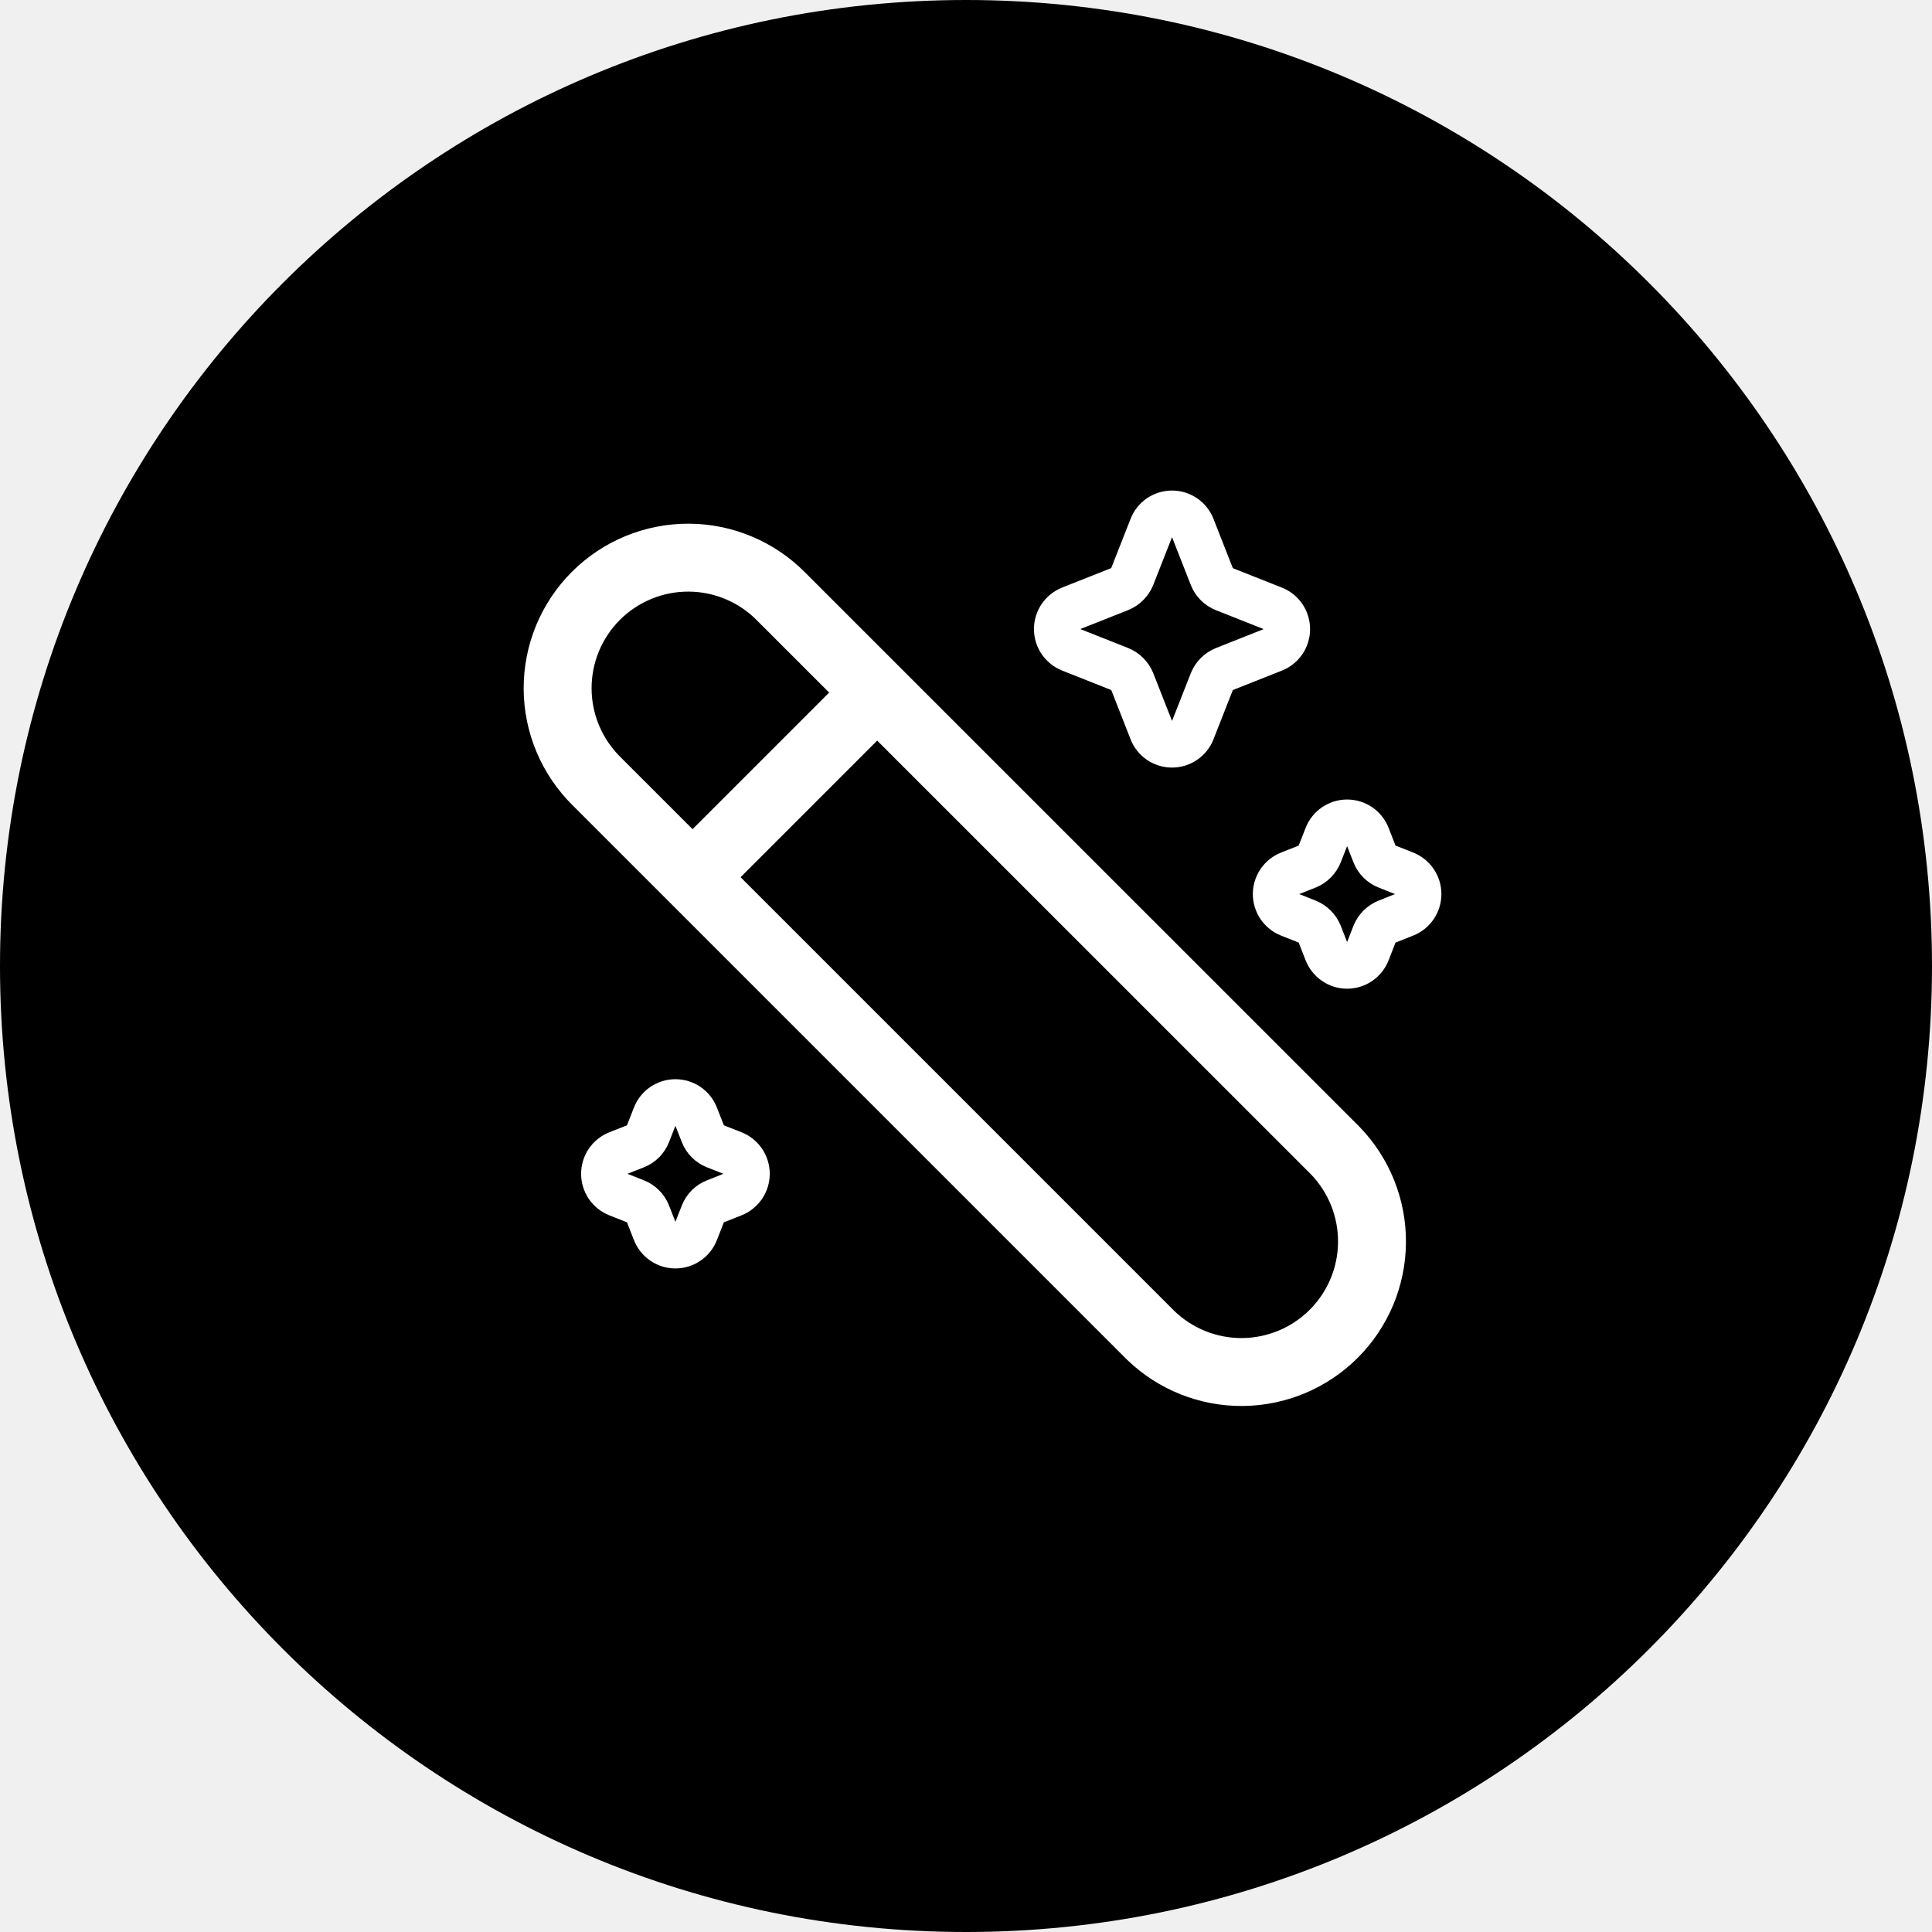
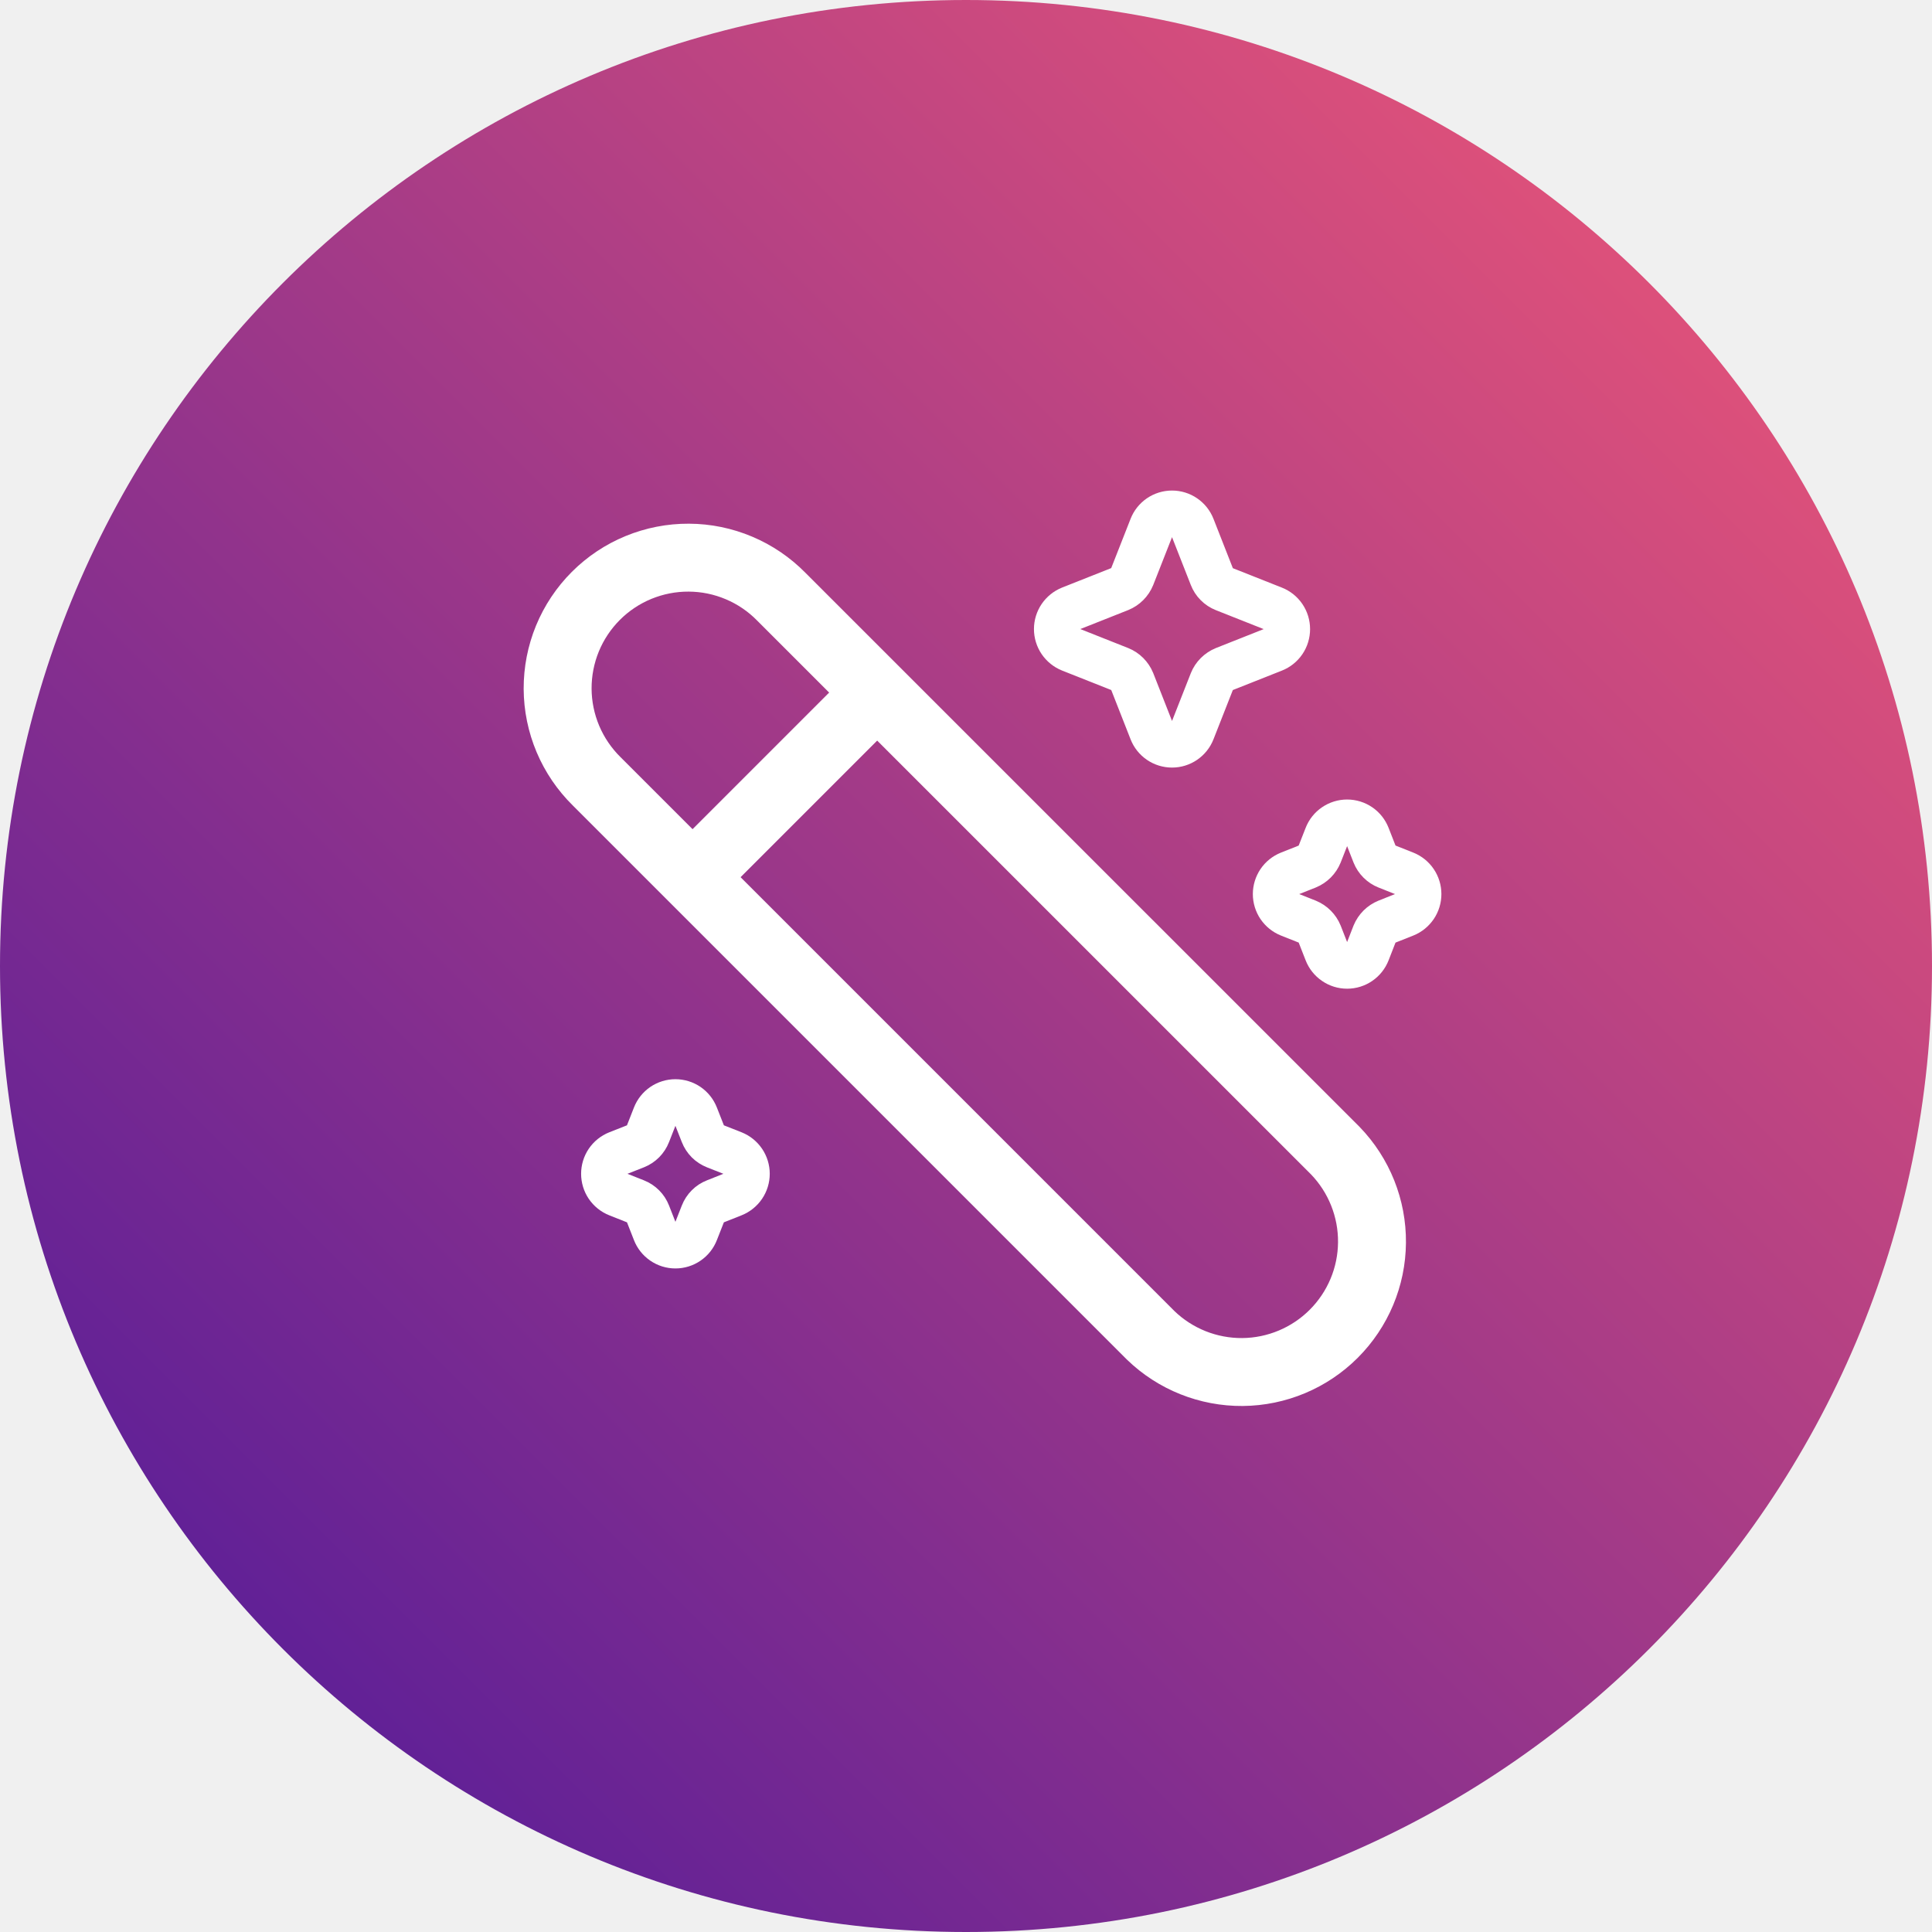
<svg xmlns="http://www.w3.org/2000/svg" width="64" height="64" viewBox="0 0 64 64" fill="none">
  <rect width="64" height="64" rx="32" fill="url(#paint0_linear_143_3956)" />
  <path d="M19.767 25.884C19.36 25.483 19.035 25.006 18.813 24.48C18.591 23.954 18.475 23.389 18.472 22.817C18.47 22.246 18.58 21.68 18.797 21.152C19.015 20.623 19.335 20.143 19.739 19.739C20.143 19.335 20.623 19.015 21.151 18.798C21.679 18.581 22.246 18.47 22.817 18.473C23.388 18.475 23.953 18.591 24.48 18.814C25.006 19.036 25.483 19.36 25.883 19.768L44.234 38.117C45.022 38.933 45.459 40.026 45.449 41.161C45.44 42.295 44.985 43.38 44.182 44.183C43.38 44.985 42.295 45.44 41.16 45.45C40.026 45.459 38.933 45.023 38.117 44.234L19.767 25.884Z" stroke="white" stroke-width="2.25" />
  <path d="M23 29L29 23" stroke="white" stroke-width="2.25" stroke-linecap="round" />
  <path d="M38.15 17.461C38.203 17.325 38.295 17.209 38.416 17.126C38.536 17.044 38.679 17 38.825 17C38.971 17 39.113 17.044 39.233 17.126C39.354 17.209 39.447 17.325 39.5 17.461L40.145 19.104C40.181 19.197 40.235 19.281 40.306 19.352C40.376 19.423 40.46 19.478 40.553 19.515L42.189 20.163C42.325 20.217 42.441 20.31 42.523 20.431C42.605 20.552 42.648 20.694 42.648 20.84C42.648 20.986 42.605 21.128 42.523 21.249C42.441 21.37 42.325 21.463 42.189 21.517L40.554 22.165C40.462 22.203 40.379 22.259 40.308 22.329C40.238 22.399 40.182 22.483 40.145 22.575L39.5 24.216C39.447 24.352 39.354 24.468 39.233 24.551C39.113 24.633 38.971 24.677 38.825 24.677C38.679 24.677 38.536 24.633 38.416 24.551C38.295 24.468 38.203 24.352 38.15 24.216L37.505 22.573C37.467 22.481 37.411 22.398 37.341 22.327C37.271 22.257 37.187 22.201 37.095 22.164L35.46 21.516C35.325 21.462 35.209 21.368 35.127 21.248C35.045 21.127 35.001 20.984 35.001 20.838C35.001 20.693 35.045 20.55 35.127 20.429C35.209 20.309 35.325 20.215 35.46 20.161L37.095 19.513C37.187 19.475 37.271 19.42 37.341 19.349C37.412 19.278 37.467 19.195 37.505 19.102L38.15 17.461ZM43.95 27.696C44.003 27.56 44.096 27.443 44.217 27.361C44.337 27.279 44.479 27.235 44.625 27.235C44.771 27.235 44.914 27.279 45.034 27.361C45.154 27.443 45.247 27.56 45.3 27.696L45.534 28.294C45.609 28.482 45.756 28.63 45.944 28.704L46.541 28.941C46.676 28.995 46.791 29.088 46.873 29.209C46.955 29.33 46.998 29.472 46.998 29.617C46.998 29.763 46.955 29.905 46.873 30.026C46.791 30.146 46.676 30.24 46.541 30.294L45.944 30.531C45.852 30.569 45.768 30.624 45.698 30.694C45.628 30.765 45.572 30.848 45.534 30.94L45.3 31.54C45.247 31.676 45.154 31.793 45.034 31.875C44.914 31.958 44.771 32.002 44.625 32.002C44.479 32.002 44.337 31.958 44.217 31.875C44.096 31.793 44.003 31.676 43.95 31.54L43.715 30.94C43.677 30.848 43.622 30.765 43.552 30.695C43.482 30.624 43.398 30.569 43.307 30.531L42.71 30.294C42.575 30.24 42.459 30.146 42.377 30.026C42.296 29.905 42.252 29.763 42.252 29.617C42.252 29.472 42.296 29.33 42.377 29.209C42.459 29.088 42.575 28.995 42.71 28.941L43.307 28.704C43.398 28.666 43.482 28.61 43.552 28.54C43.622 28.47 43.677 28.386 43.715 28.294L43.95 27.696ZM21.699 36.961C21.752 36.825 21.845 36.709 21.965 36.626C22.086 36.544 22.228 36.5 22.374 36.5C22.52 36.5 22.663 36.544 22.783 36.626C22.904 36.709 22.996 36.825 23.049 36.961L23.285 37.561C23.321 37.654 23.376 37.738 23.446 37.809C23.516 37.879 23.6 37.934 23.693 37.971L24.29 38.206C24.425 38.26 24.541 38.354 24.623 38.474C24.705 38.595 24.749 38.738 24.749 38.883C24.749 39.029 24.705 39.172 24.623 39.293C24.541 39.413 24.425 39.507 24.29 39.561L23.693 39.798C23.6 39.834 23.516 39.889 23.446 39.96C23.376 40.03 23.321 40.115 23.285 40.207L23.049 40.807C22.996 40.943 22.904 41.06 22.783 41.142C22.663 41.225 22.52 41.269 22.374 41.269C22.228 41.269 22.086 41.225 21.965 41.142C21.845 41.06 21.752 40.943 21.699 40.807L21.464 40.207C21.428 40.115 21.373 40.03 21.303 39.96C21.232 39.889 21.148 39.834 21.056 39.798L20.459 39.561C20.323 39.507 20.207 39.413 20.125 39.293C20.043 39.172 20 39.029 20 38.883C20 38.738 20.043 38.595 20.125 38.474C20.207 38.354 20.323 38.26 20.459 38.206L21.056 37.971C21.148 37.934 21.233 37.879 21.303 37.808C21.373 37.737 21.428 37.653 21.464 37.56L21.699 36.961Z" stroke="white" stroke-width="1.5" />
  <defs>
    <linearGradient id="paint0_linear_143_3956" x1="64" y1="7.62939e-06" x2="7.62939e-06" y2="64" gradientUnits="userSpaceOnUse">
-       <stop stopColor="#F65A75" />
-       <stop offset="1" stopColor="#48179C" />
+       <stop stop-color="#F65A75" />
+       <stop offset="1" stop-color="#48179C" />
    </linearGradient>
  </defs>
</svg>
